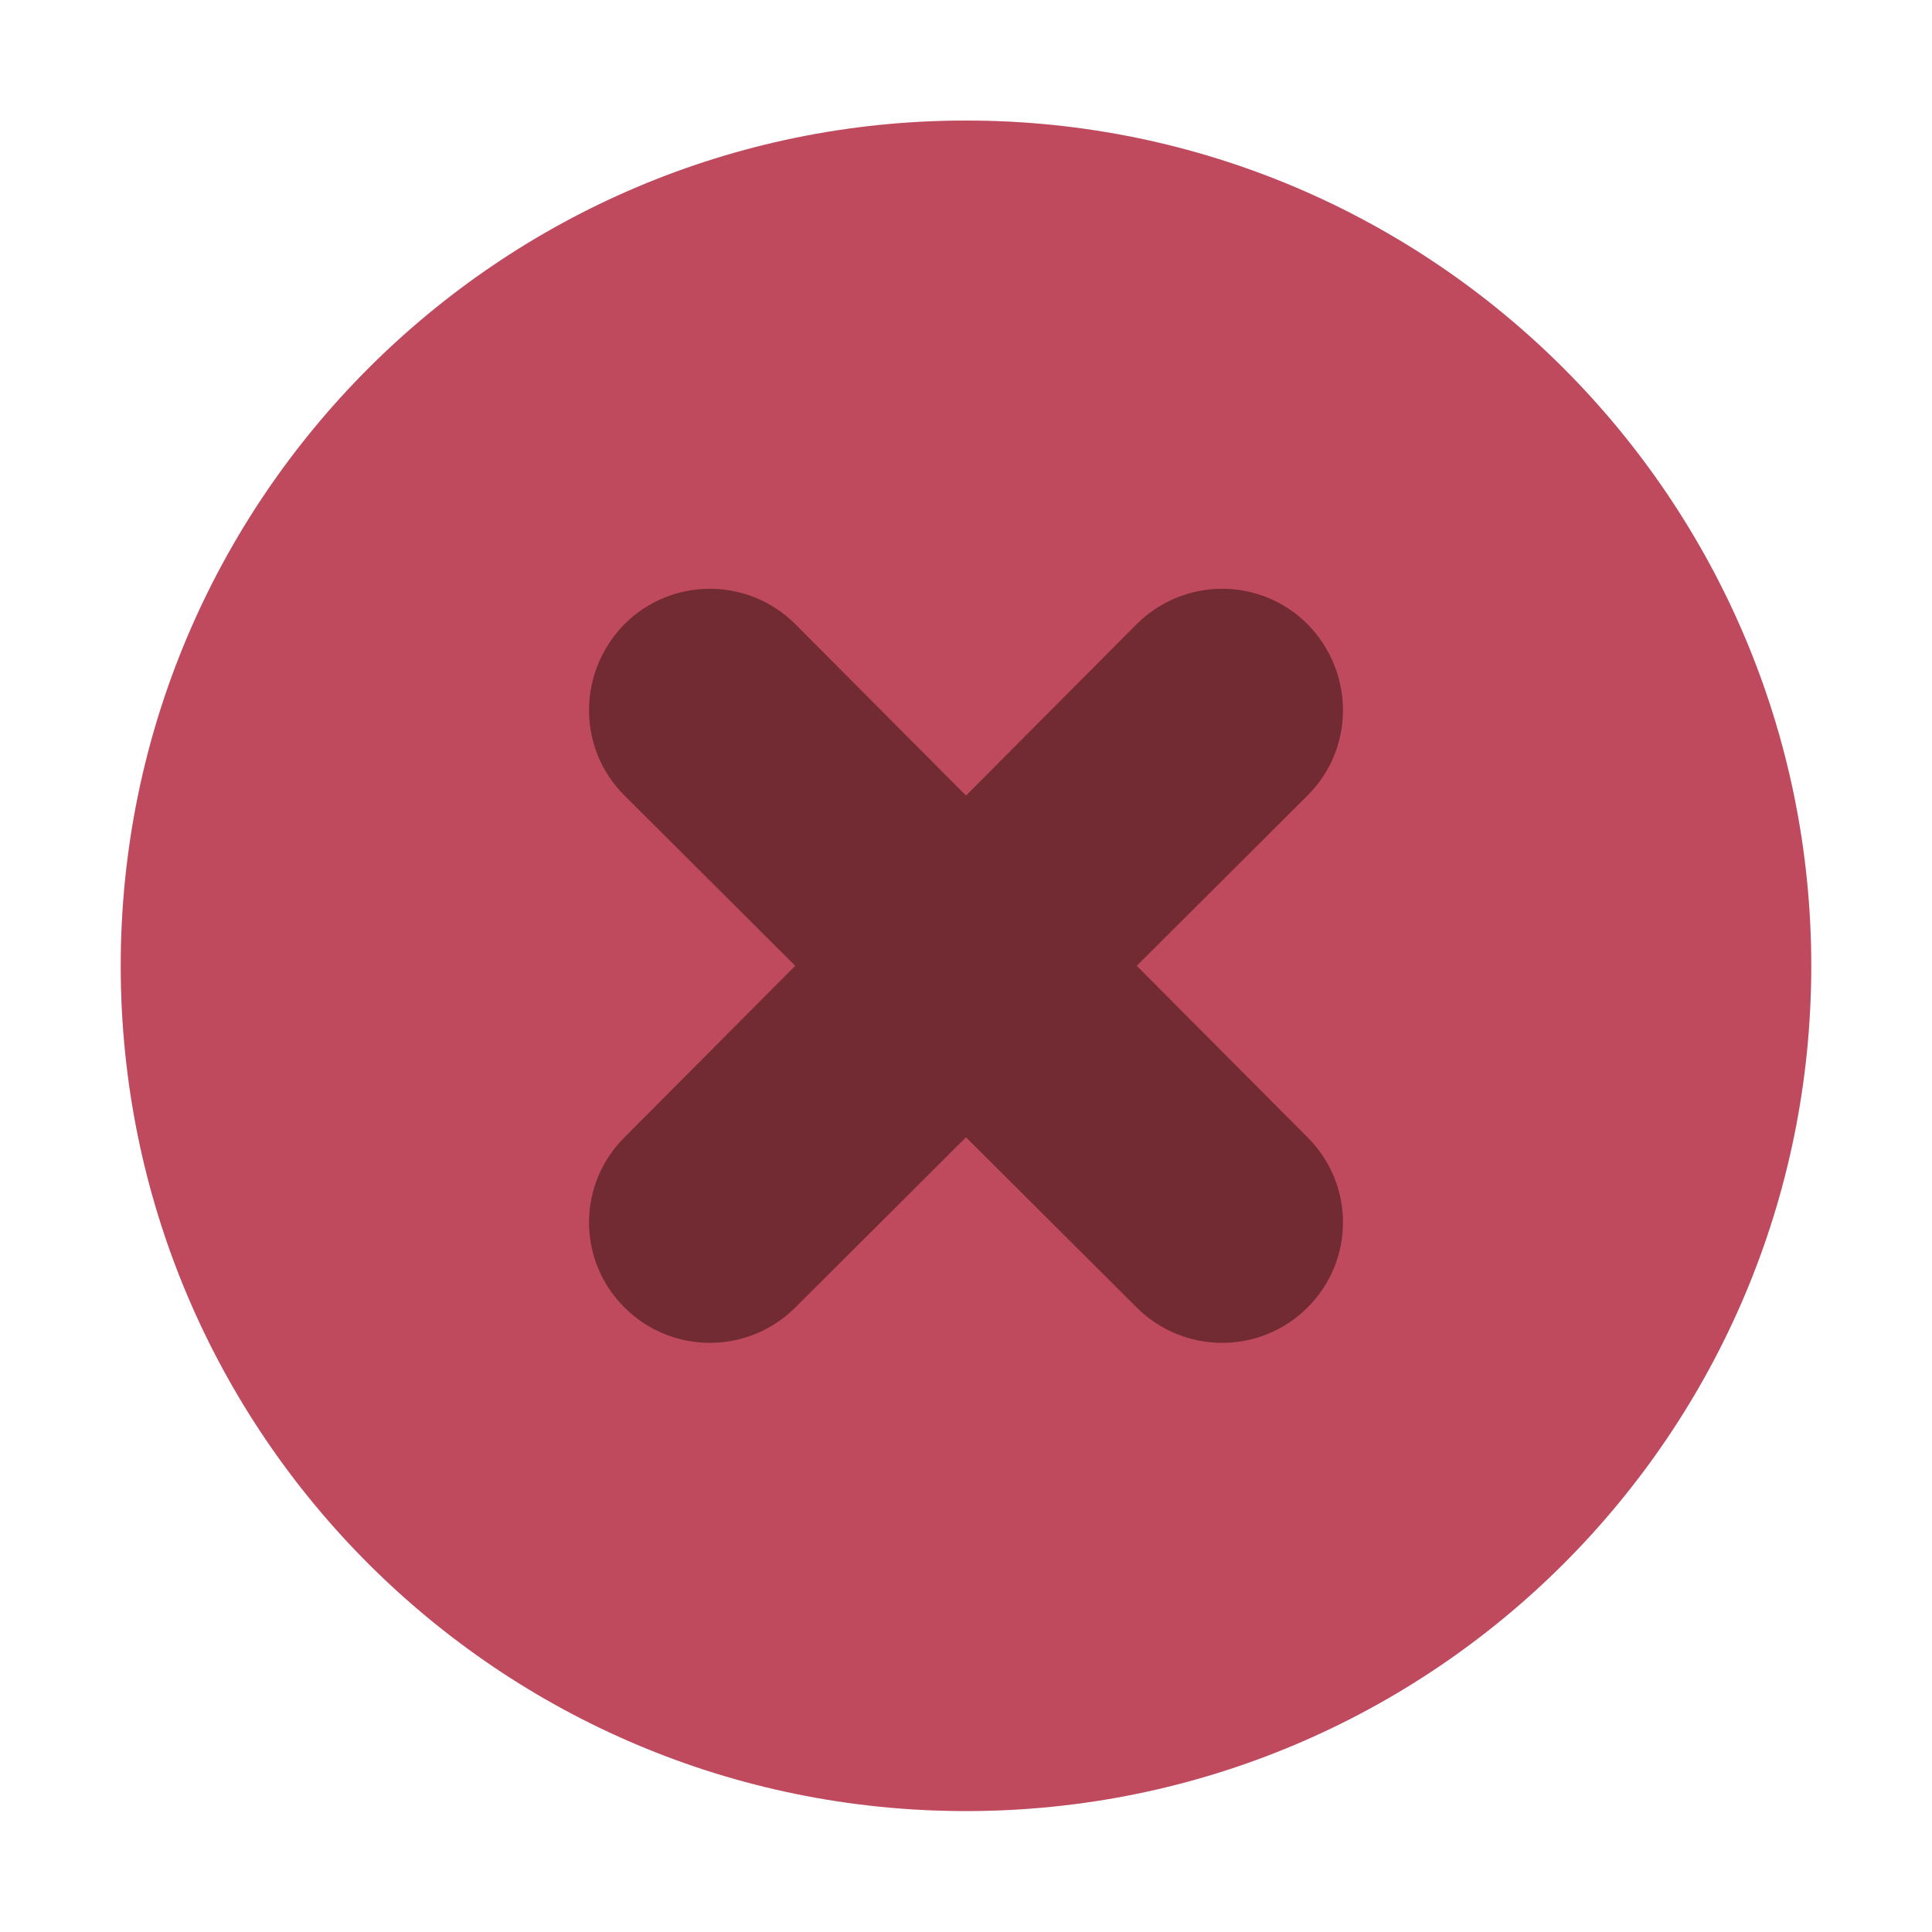
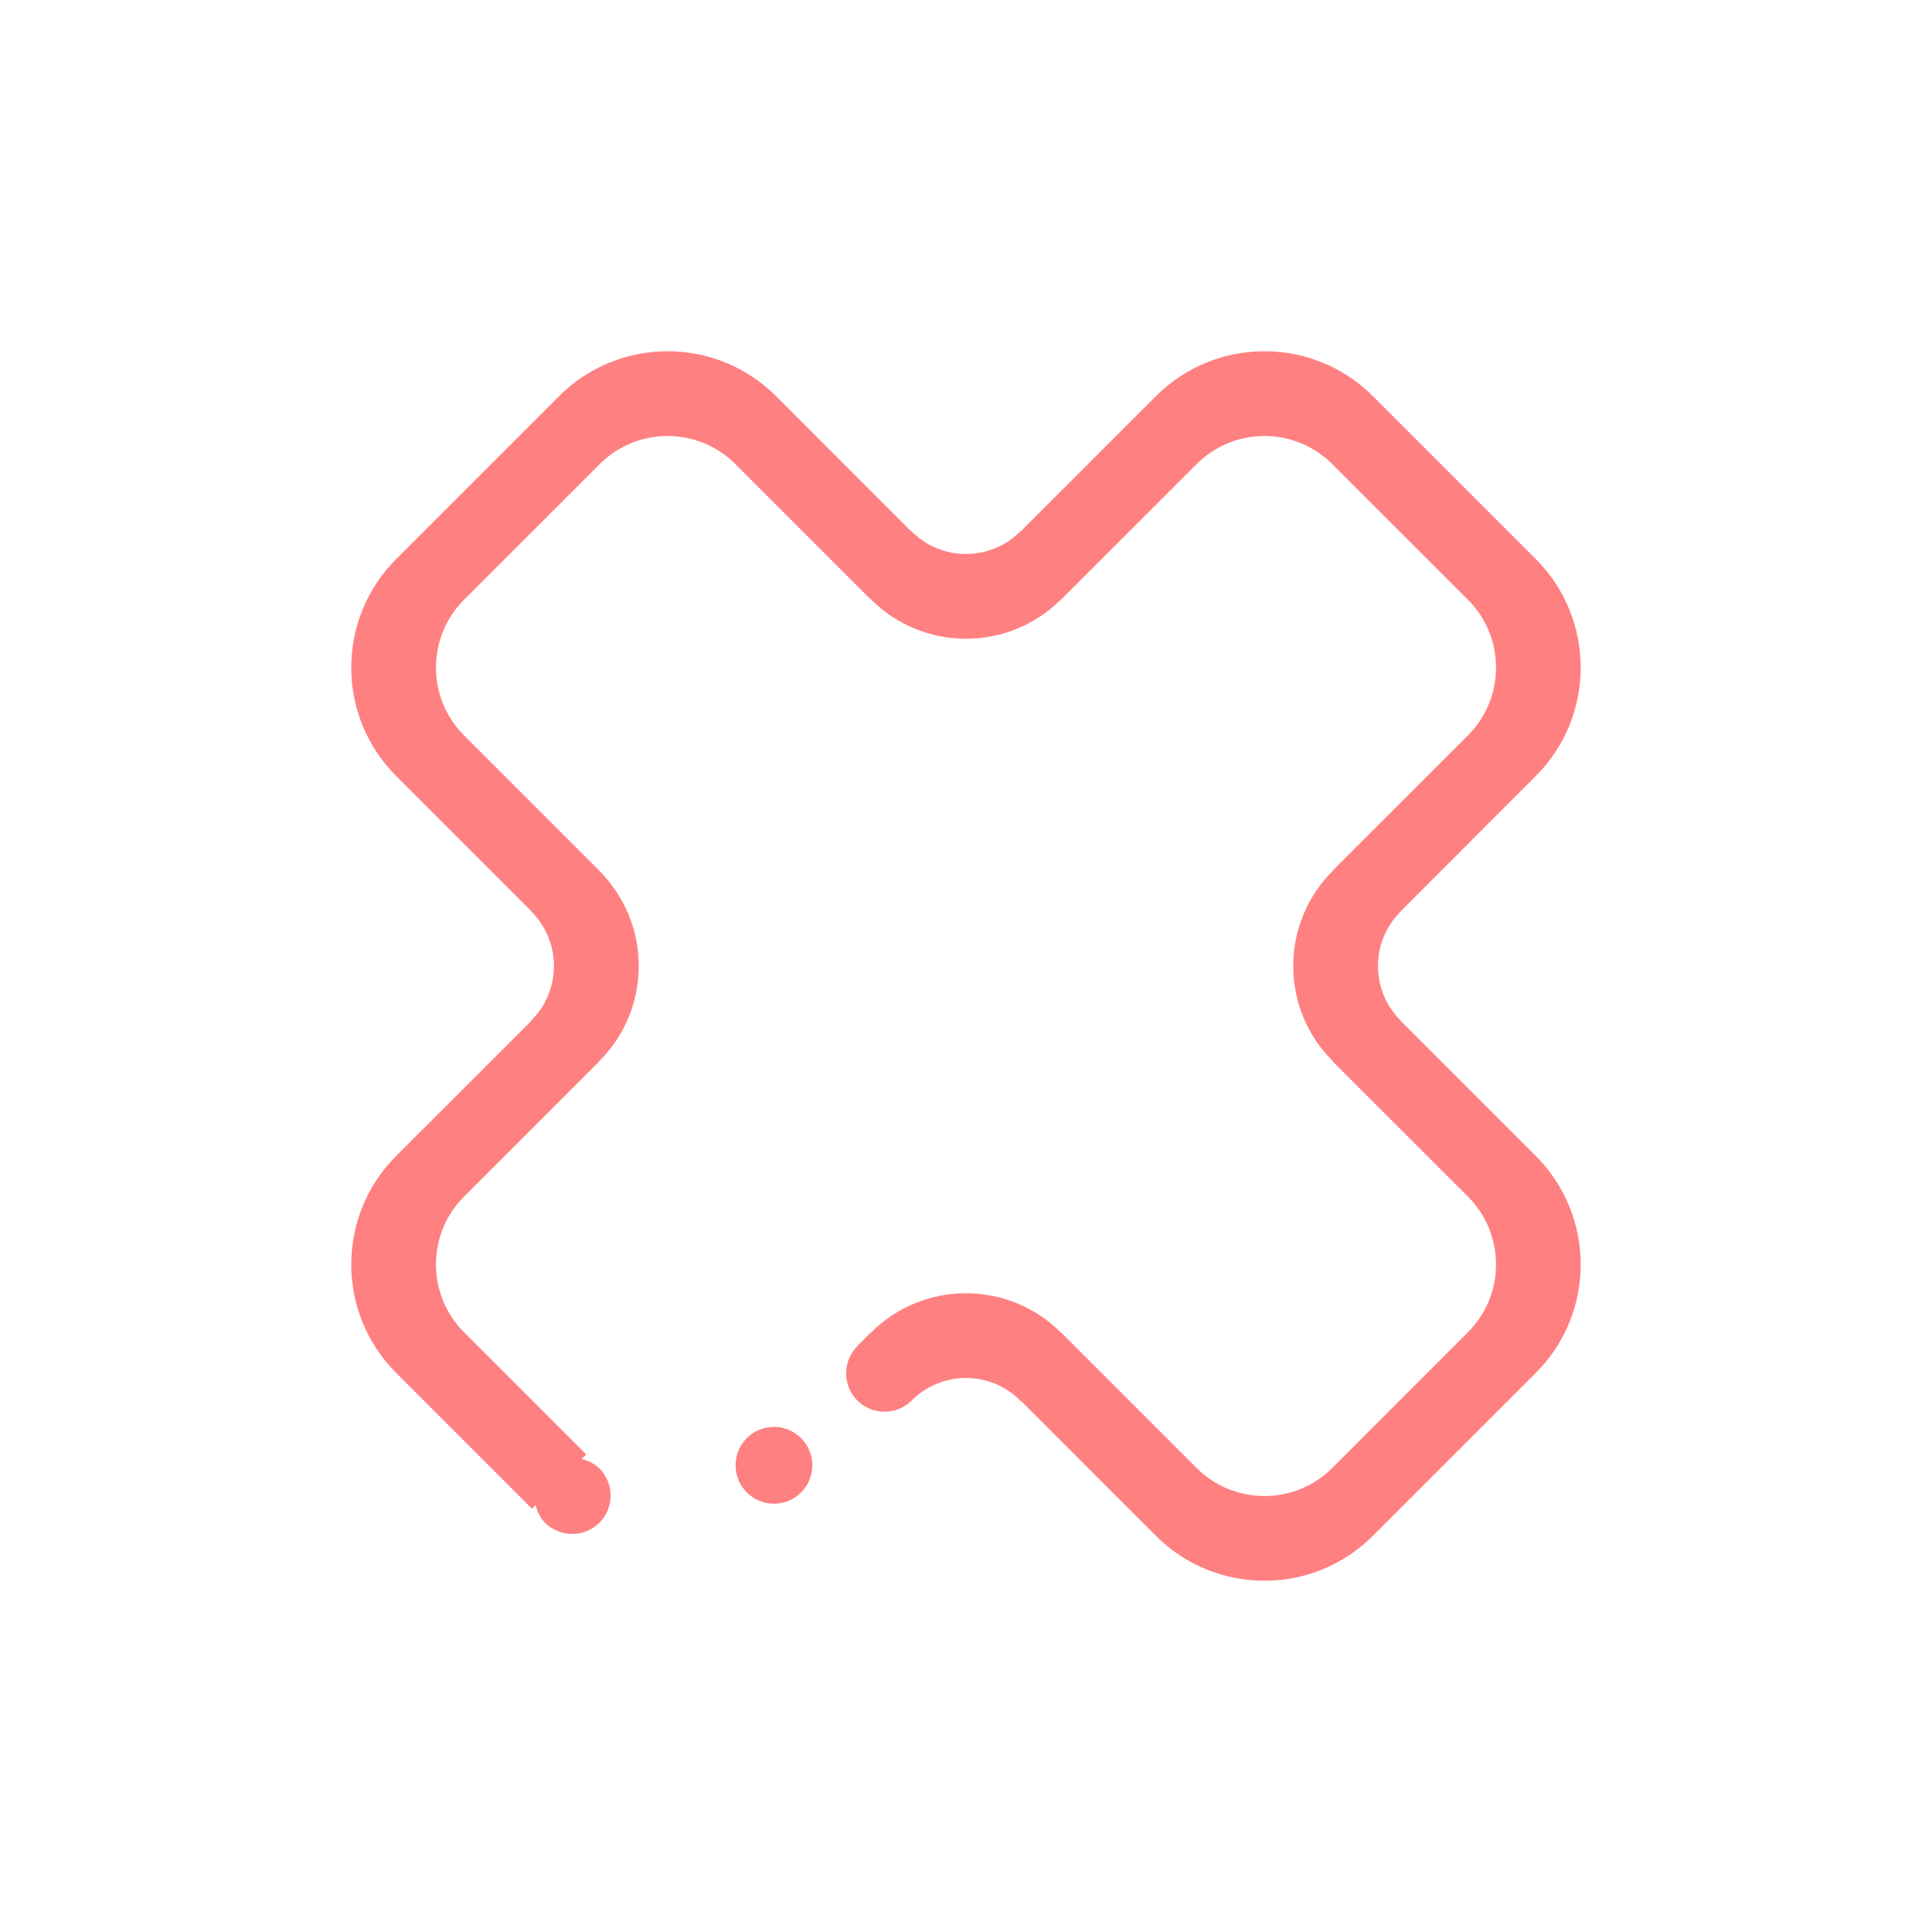
<svg xmlns="http://www.w3.org/2000/svg" viewBox="0 0 50 50" version="1.2" baseProfile="tiny">
  <defs>
</defs>
  <g fill="none" stroke="black" stroke-width="1" fill-rule="evenodd" stroke-linecap="square" stroke-linejoin="bevel">
-     <g fill="#000000" fill-opacity="1" stroke="none" transform="matrix(3.125,0,0,3.125,-915.625,595.743)" font-family="FuraCode Nerd Font" font-size="10" font-weight="400" font-style="normal" opacity="0">
-       <rect x="293" y="-190.638" width="16" height="16" />
+     <g fill="#050505" fill-opacity="1" stroke="none" transform="matrix(2.27273,0,0,2.27273,0,0)" font-family="FuraCode Nerd Font" font-size="10" font-weight="400" font-style="normal" opacity="0.003">
+       <rect x="0" y="0" width="22" height="22" />
    </g>
-     <g fill="#bf4c6a" fill-opacity="1" stroke="none" transform="matrix(3.125,0,0,3.125,-12.5,-3226.13)" font-family="FuraCode Nerd Font" font-size="10" font-weight="400" font-style="normal">
-       <path vector-effect="none" fill-rule="evenodd" d="M12,1047.36 C15.866,1047.36 19,1044.23 19,1040.36 C19,1036.5 15.866,1033.36 12,1033.36 C8.134,1033.36 5,1036.5 5,1040.36 C5,1044.23 8.134,1047.36 12,1047.36 " />
-     </g>
-     <g fill="#000000" fill-opacity="1" stroke="none" transform="matrix(3.125,0,0,3.125,-12.5,-3226.13)" font-family="FuraCode Nerd Font" font-size="10" font-weight="400" font-style="normal" opacity="0.5">
-       <path vector-effect="none" fill-rule="nonzero" d="M9.172,1037.53 C8.78,1037.93 8.78,1038.56 9.172,1038.95 L10.586,1040.36 L9.172,1041.78 C8.78,1042.17 8.78,1042.8 9.172,1043.19 C9.563,1043.58 10.194,1043.58 10.586,1043.19 L12,1041.78 L13.414,1043.19 C13.806,1043.58 14.437,1043.58 14.828,1043.19 C15.22,1042.8 15.22,1042.17 14.828,1041.78 L13.414,1040.36 L14.828,1038.95 C15.22,1038.56 15.22,1037.93 14.828,1037.53 C14.437,1037.14 13.806,1037.14 13.414,1037.53 L12,1038.95 L10.586,1037.53 C10.194,1037.14 9.563,1037.14 9.172,1037.53 " />
-     </g>
-     <g fill="#bf3f2f" fill-opacity="1" stroke="none" transform="matrix(3.125,0,0,3.125,-12.5,-3226.13)" font-family="FuraCode Nerd Font" font-size="10" font-weight="400" font-style="normal" opacity="0.2">
-       <path vector-effect="none" fill-rule="evenodd" d="M12,1047.36 C15.866,1047.36 19,1044.23 19,1040.36 C19,1036.5 15.866,1033.36 12,1033.36 C8.134,1033.36 5,1036.5 5,1040.36 C5,1044.23 8.134,1047.36 12,1047.36 " />
+     <g fill="#ff8080" fill-opacity="1" stroke="none" transform="matrix(2.27273,0,0,2.27273,0,0)" font-family="FuraCode Nerd Font" font-size="10" font-weight="400" font-style="normal">
+       <path vector-effect="none" fill-rule="evenodd" d="M15.957,10.369 C15.954,10.372 15.953,10.378 15.947,10.382 C15.606,10.723 15.606,11.277 15.947,11.619 C15.952,11.623 15.956,11.629 15.958,11.633 L17.488,13.163 C18.17,13.845 18.17,14.952 17.488,15.634 L15.634,17.488 C14.951,18.171 13.845,18.171 13.162,17.488 L11.632,15.958 C11.628,15.954 11.623,15.954 11.618,15.948 C11.277,15.606 10.723,15.606 10.381,15.948 C10.21,16.118 9.933,16.118 9.763,15.948 C9.592,15.777 9.592,15.5 9.763,15.329 L9.762,15.328 L9.9,15.189 C9.904,15.185 9.912,15.18 9.917,15.175 C10.515,14.577 11.485,14.577 12.082,15.175 C12.087,15.18 12.095,15.185 12.101,15.191 L13.626,16.716 C14.053,17.142 14.744,17.142 15.171,16.716 L16.716,15.17 C17.142,14.744 17.142,14.053 16.716,13.626 L15.19,12.101 C15.186,12.097 15.181,12.089 15.175,12.082 C14.577,11.485 14.577,10.515 15.175,9.917 C15.184,9.913 15.185,9.905 15.189,9.9 L16.716,8.374 C17.142,7.947 17.142,7.256 16.716,6.829 L15.171,5.285 C14.744,4.858 14.053,4.858 13.626,5.285 L12.102,6.808 C12.097,6.815 12.089,6.818 12.082,6.825 C11.485,7.423 10.515,7.423 9.917,6.825 C9.913,6.818 9.905,6.815 9.899,6.81 L8.374,5.285 C7.947,4.858 7.256,4.858 6.829,5.285 L5.284,6.829 C4.858,7.256 4.858,7.948 5.284,8.374 L6.809,9.899 C6.815,9.903 6.819,9.911 6.825,9.917 C7.423,10.515 7.423,11.485 6.825,12.082 C6.818,12.091 6.814,12.096 6.808,12.102 L5.284,13.626 C4.858,14.053 4.858,14.744 5.284,15.171 L6.675,16.562 L6.623,16.614 C6.696,16.632 6.767,16.664 6.825,16.721 C6.996,16.892 6.996,17.169 6.825,17.34 C6.654,17.51 6.377,17.51 6.207,17.34 C6.149,17.282 6.118,17.211 6.099,17.138 L6.058,17.18 L4.512,15.634 C3.829,14.952 3.829,13.845 4.512,13.162 L6.042,11.633 C6.046,11.629 6.047,11.623 6.052,11.618 C6.393,11.277 6.393,10.723 6.052,10.381 C6.048,10.378 6.047,10.372 6.043,10.368 L4.512,8.837 C3.829,8.155 3.829,7.048 4.512,6.366 L6.366,4.512 C7.048,3.829 8.155,3.829 8.838,4.512 L10.367,6.042 C10.371,6.046 10.377,6.047 10.381,6.052 C10.723,6.394 11.277,6.394 11.618,6.052 C11.623,6.046 11.629,6.045 11.633,6.041 L13.162,4.512 C13.845,3.829 14.952,3.829 15.634,4.512 L17.488,6.366 C18.17,7.048 18.17,8.155 17.488,8.837 L15.957,10.369 M8.813,16.248 C9.055,16.248 9.25,16.444 9.25,16.686 C9.25,16.927 9.055,17.123 8.813,17.123 C8.572,17.123 8.376,16.927 8.376,16.686 C8.376,16.444 8.572,16.248 8.813,16.248 " />
    </g>
    <g fill="none" stroke="#000000" stroke-opacity="1" stroke-width="1" stroke-linecap="square" stroke-linejoin="bevel" transform="matrix(1,0,0,1,0,0)" font-family="FuraCode Nerd Font" font-size="10" font-weight="400" font-style="normal">
</g>
  </g>
</svg>
